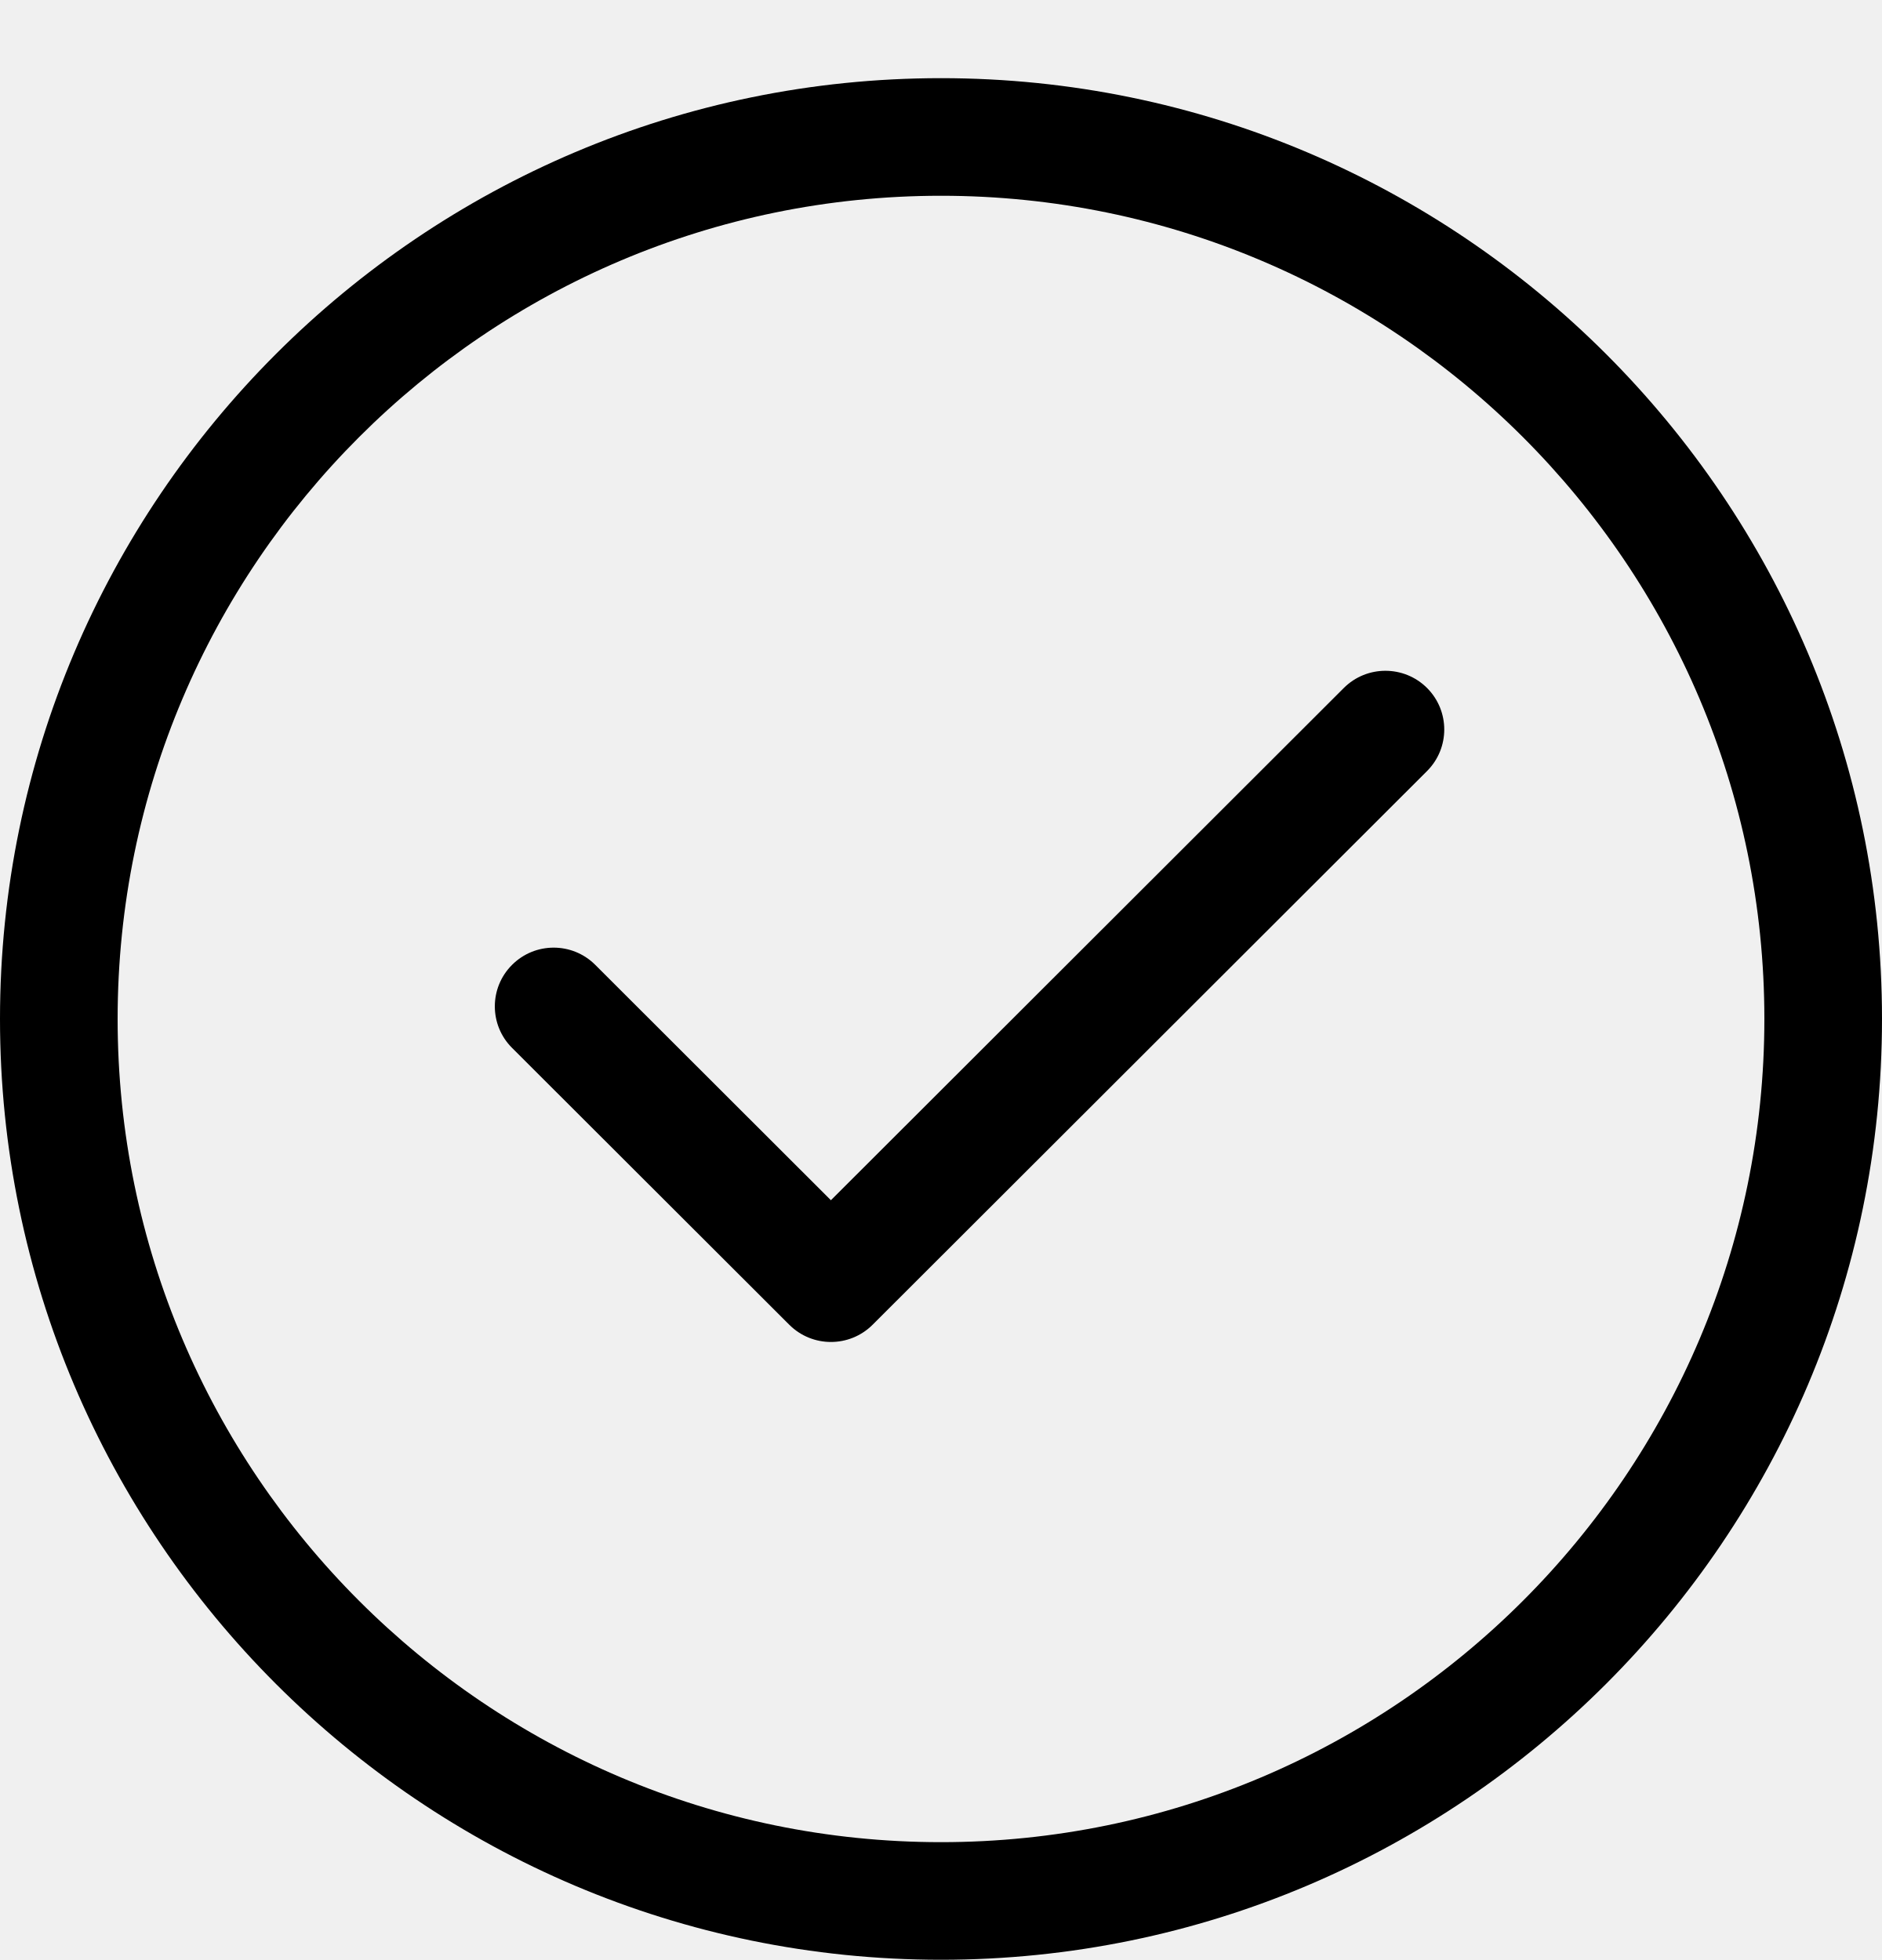
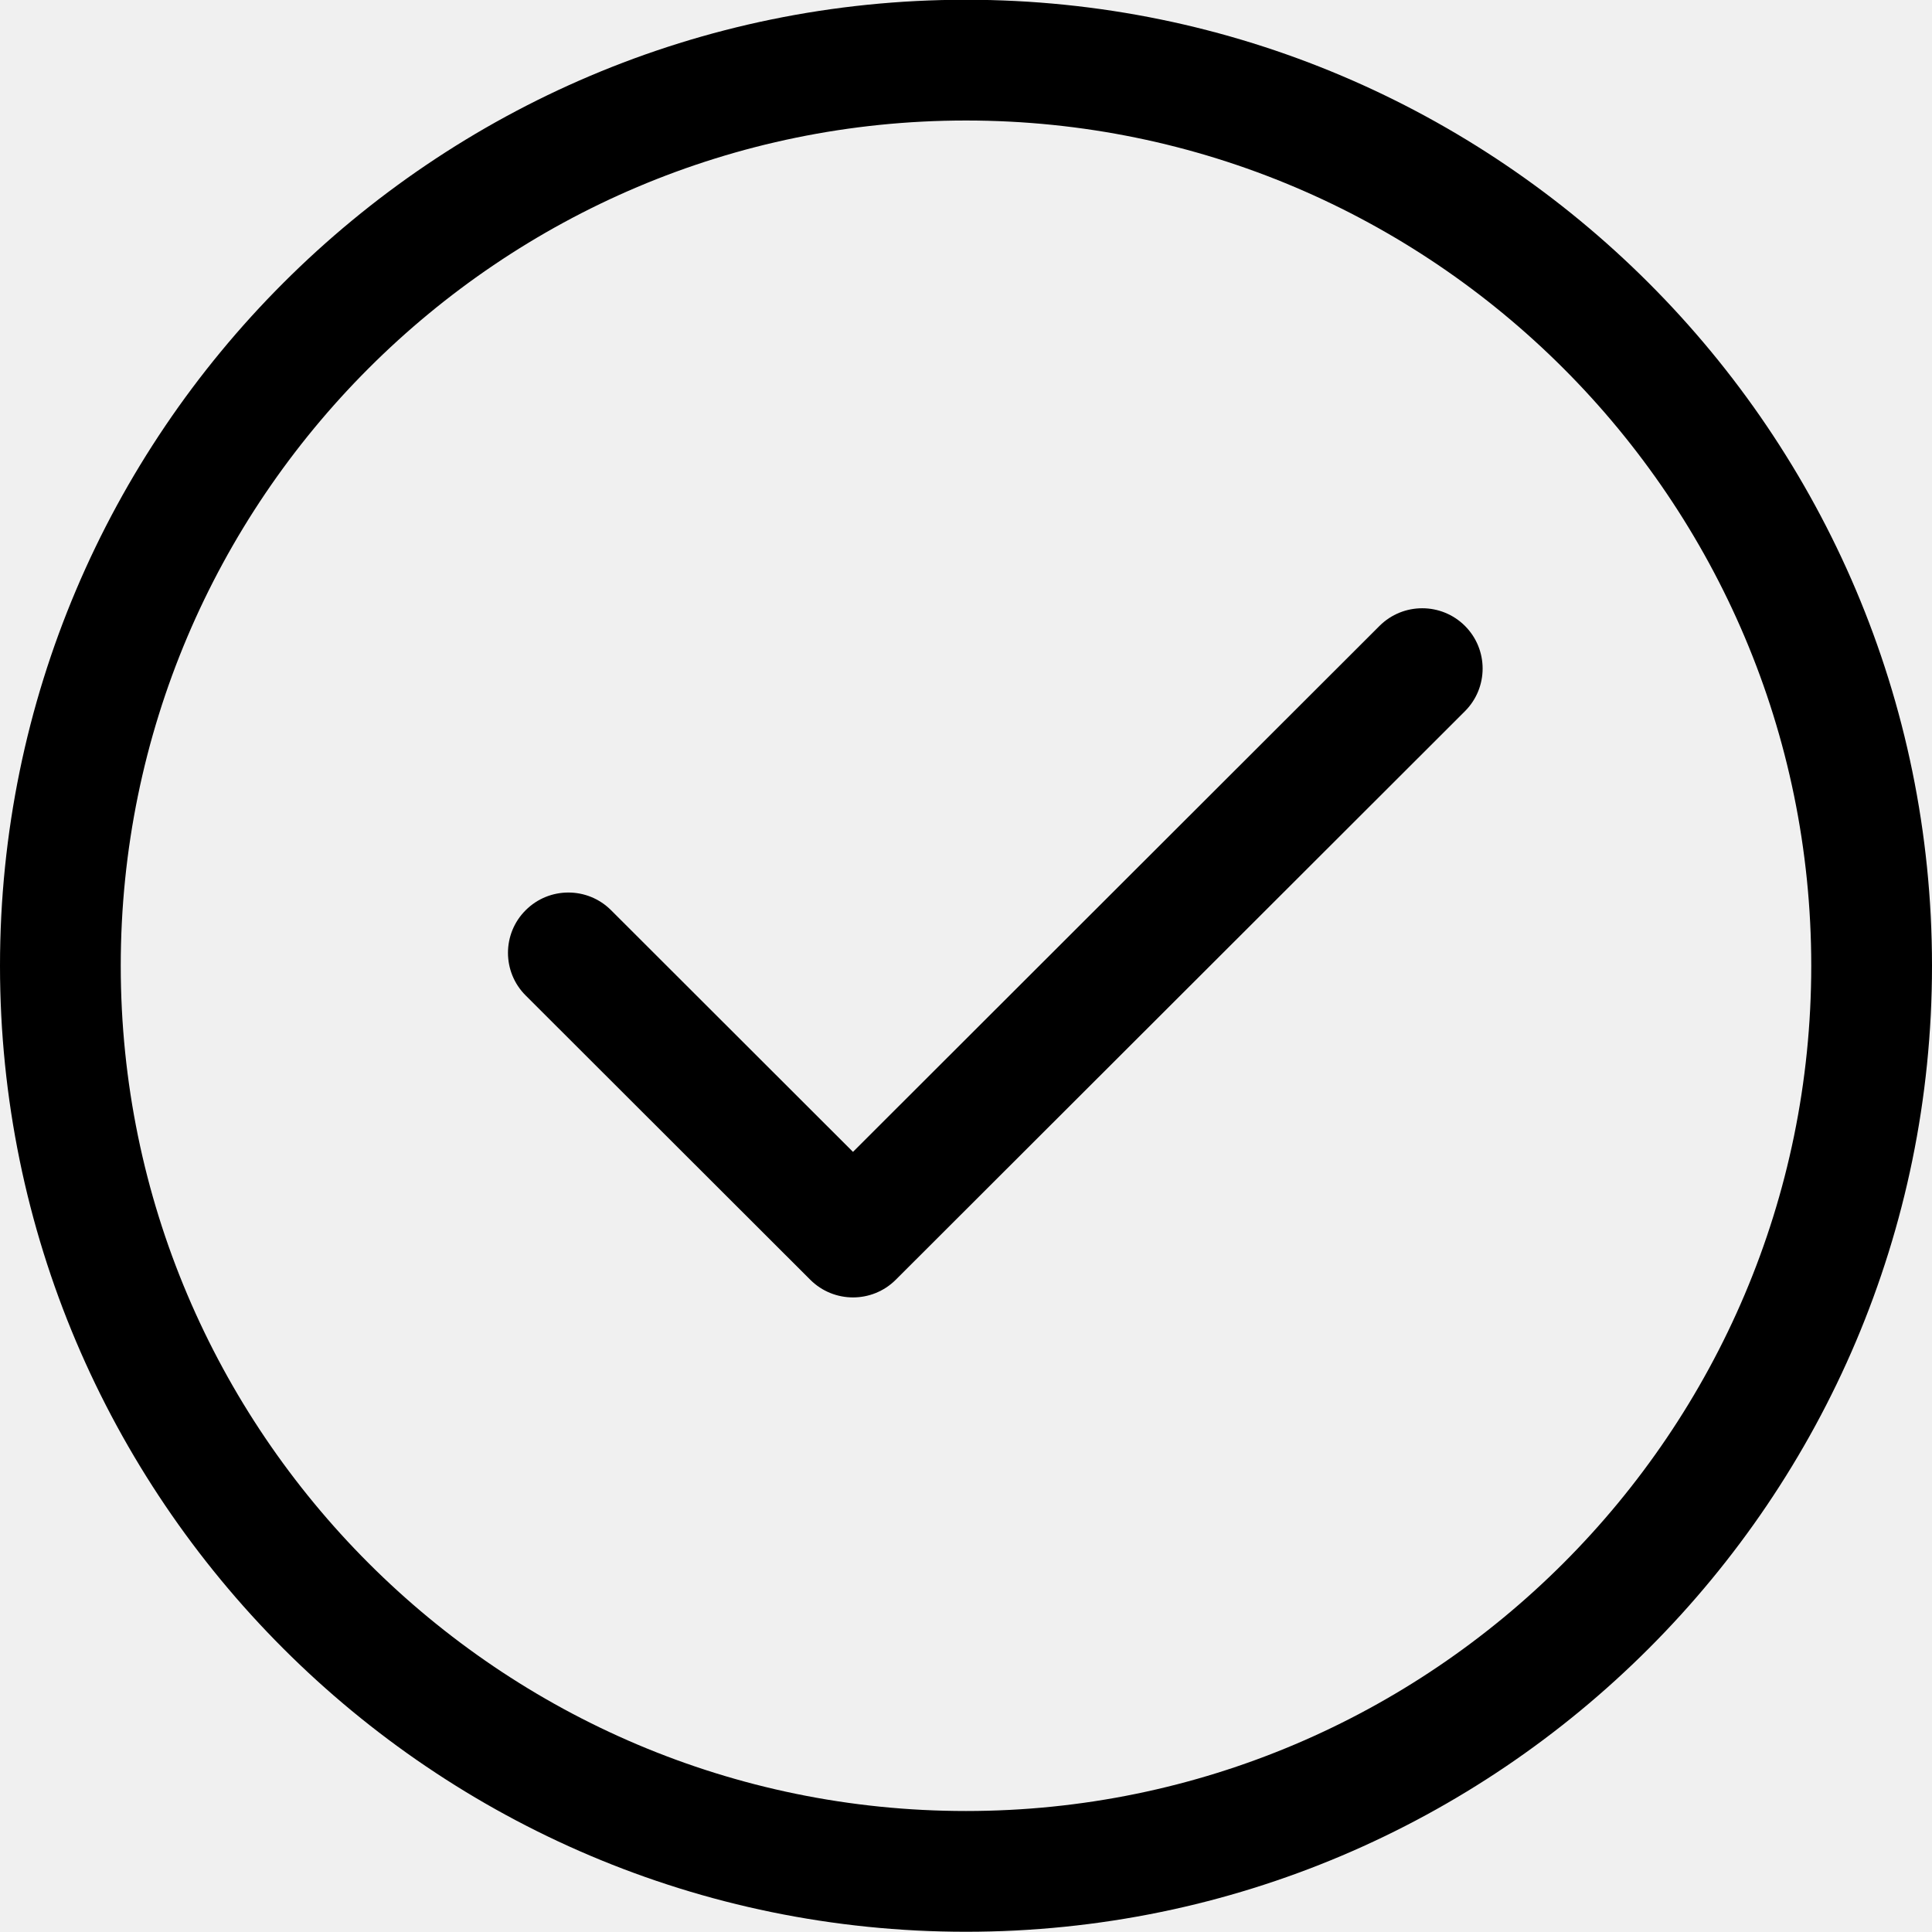
- <svg xmlns="http://www.w3.org/2000/svg" width="24" height="25" viewBox="0 0 24 25" fill="none">
-   <path d="M12 24.997C5.383 24.997 0 19.614 0 12.997C0 6.38 5.383 0.997 12 0.997C18.617 0.997 24 6.38 24 12.997C24 19.614 18.617 24.997 12 24.997ZM12 2.497C6.21 2.497 1.5 7.207 1.5 12.997C1.5 18.787 6.21 23.497 12 23.497C17.79 23.497 22.5 18.787 22.5 12.997C22.5 7.207 17.79 2.497 12 2.497Z" fill="black" />
-   <path fill-rule="evenodd" clip-rule="evenodd" d="M6.53 12.307C6.823 12.014 7.298 12.014 7.591 12.307L10.596 15.309L17.137 8.775C17.43 8.483 17.905 8.483 18.198 8.775C18.491 9.068 18.491 9.542 18.198 9.835L11.127 16.898C10.834 17.19 10.359 17.19 10.066 16.898L6.53 13.366C6.237 13.074 6.237 12.599 6.53 12.307Z" fill="black" />
+ <svg xmlns="http://www.w3.org/2000/svg" width="24" height="24" viewBox="0 0 24 24" fill="none">
+   <g clip-path="url(#clip0)">
+     <path d="M12 23.997C5.383 23.997 0 18.614 0 11.997C0 5.38 5.383 -0.003 12 -0.003C18.617 -0.003 24 5.38 24 11.997C24 18.614 18.617 23.997 12 23.997ZM12 1.497C6.21 1.497 1.5 6.207 1.5 11.997C1.5 17.787 6.21 22.497 12 22.497C17.79 22.497 22.5 17.787 22.5 11.997C22.5 6.207 17.79 1.497 12 1.497Z" fill="black" />
+     <path fill-rule="evenodd" clip-rule="evenodd" d="M6.53 11.307C6.823 11.014 7.298 11.014 7.591 11.307L10.596 14.309L17.137 7.775C17.43 7.483 17.905 7.483 18.198 7.775C18.491 8.068 18.491 8.542 18.198 8.835L11.127 15.898C10.834 16.19 10.359 16.19 10.066 15.898L6.53 12.366C6.237 12.074 6.237 11.599 6.53 11.307Z" fill="black" />
+   </g>
+   <defs>
+     <clipPath id="clip0">
+       <path d="M0 0H24V24H0V0Z" fill="white" />
+     </clipPath>
+   </defs>
</svg>
